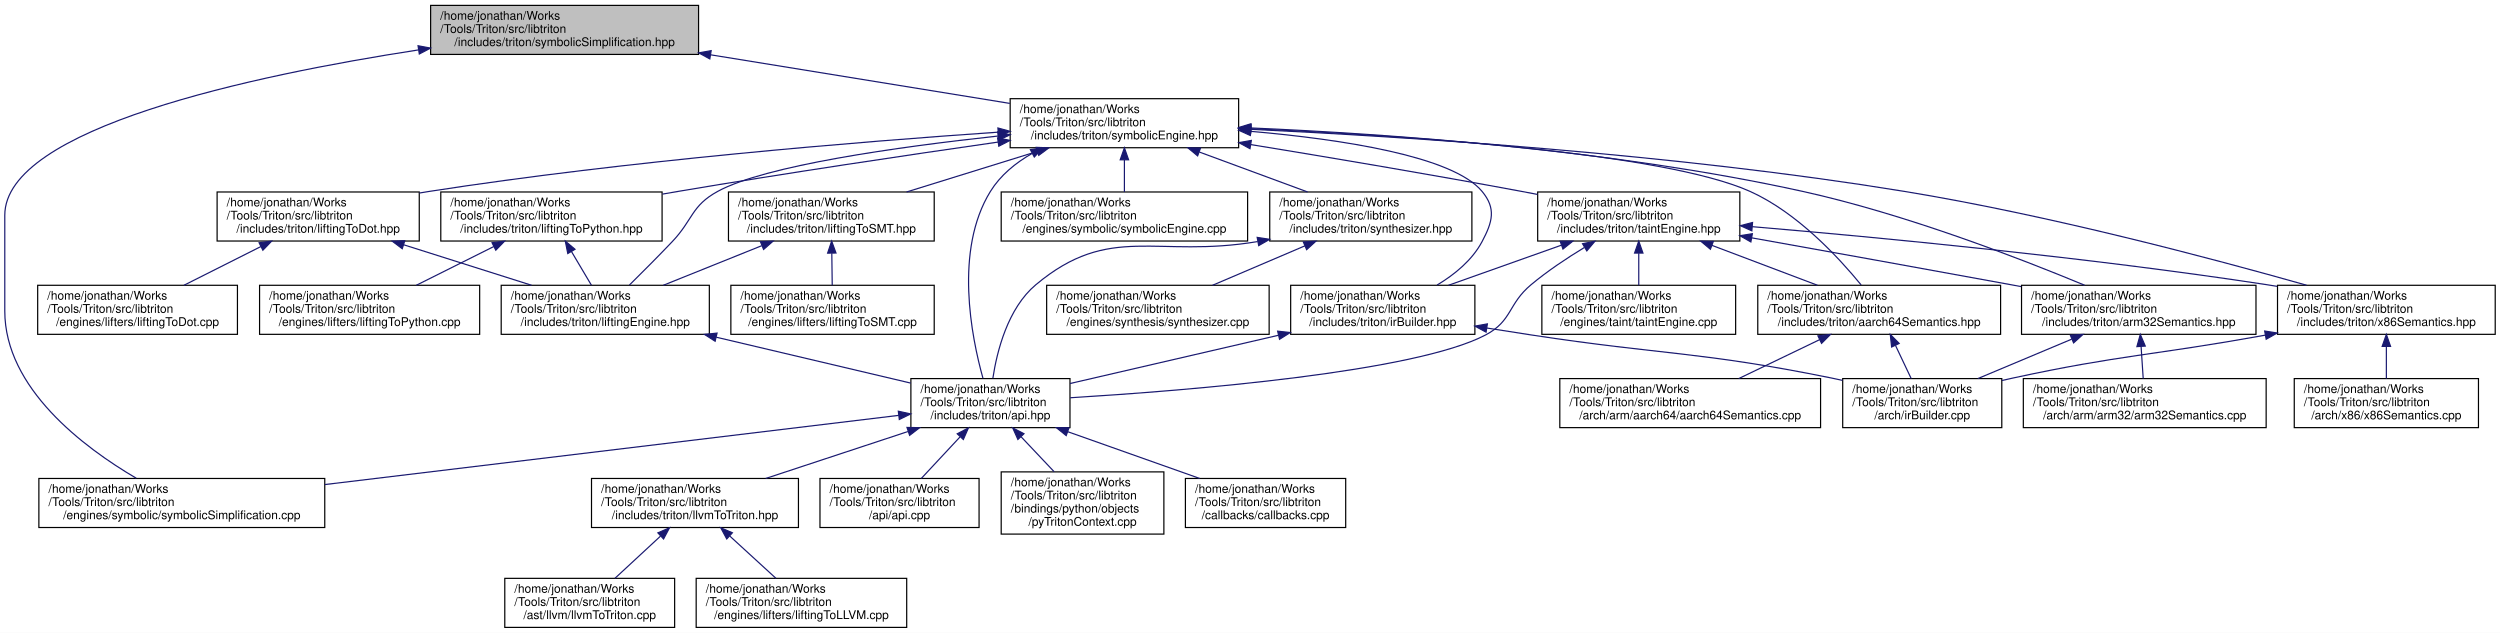
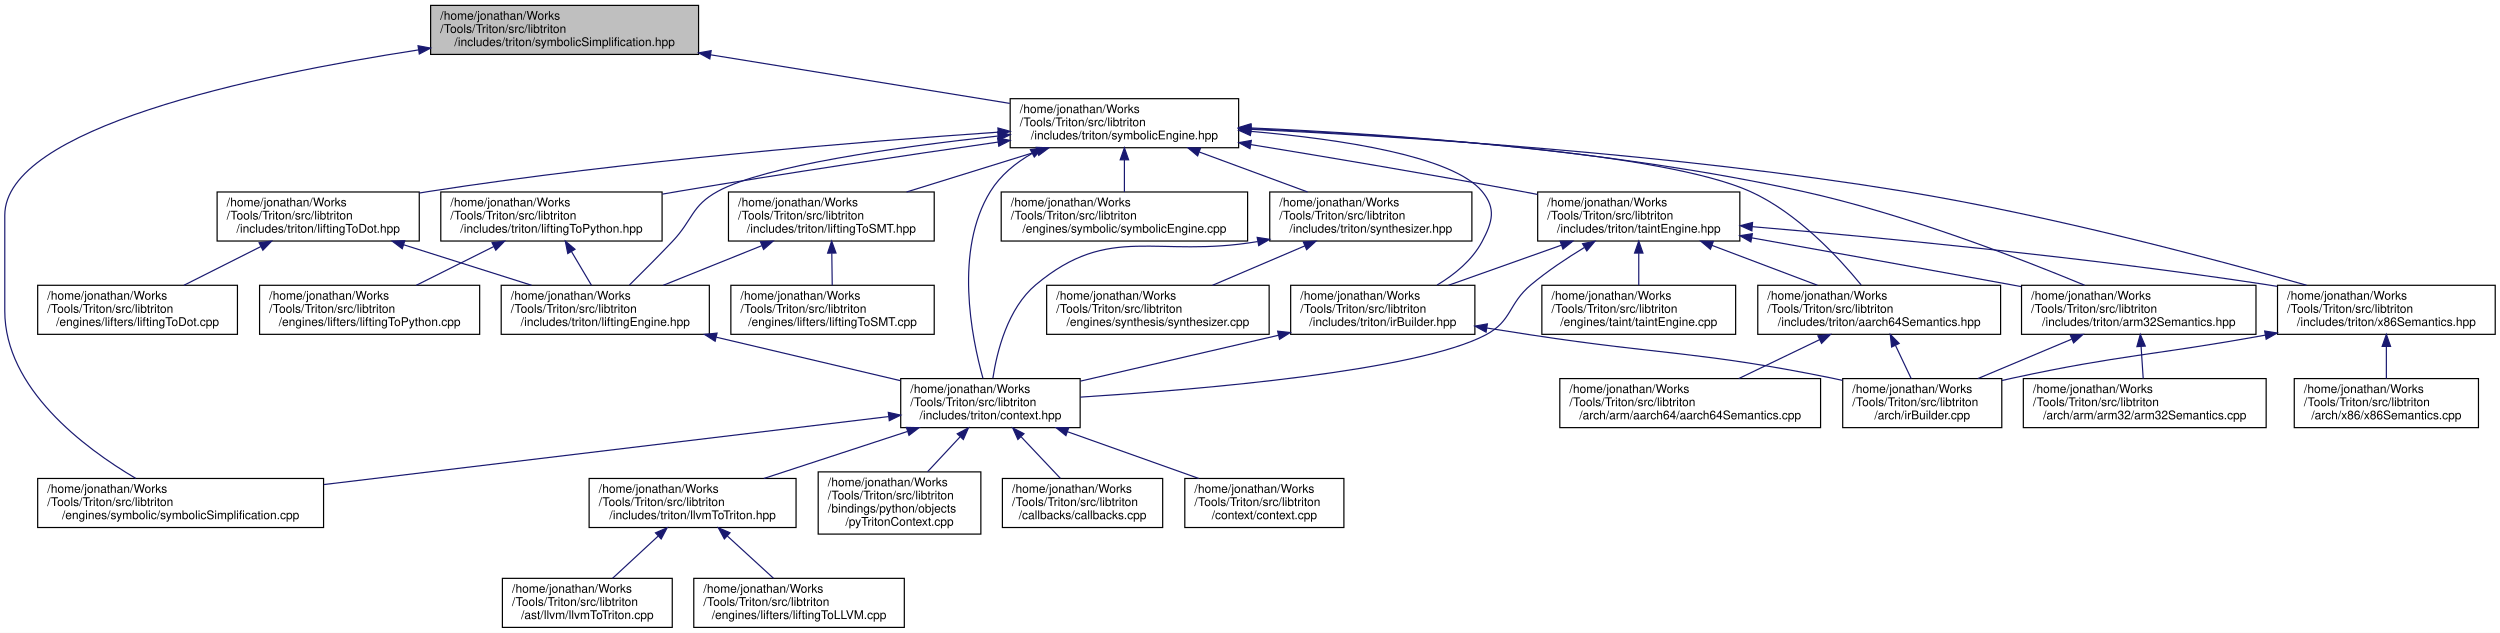
<svg xmlns="http://www.w3.org/2000/svg" xmlns:xlink="http://www.w3.org/1999/xlink" width="2090pt" height="529pt" viewBox="0.00 0.00 2090.00 529.00">
  <g id="graph0" class="graph" transform="scale(1 1) rotate(0) translate(4 525)">
    <polygon fill="white" stroke="transparent" points="-4,4 -4,-525 2086,-525 2086,4 -4,4" />
    <g id="node1" class="node">
      <g id="a_node1">
        <a xlink:title=" ">
          <polygon fill="#bfbfbf" stroke="black" points="356,-479.5 356,-520.5 580,-520.5 580,-479.5 356,-479.5" />
          <text text-anchor="start" x="364" y="-508.5" font-family="Helvetica,sans-Serif" font-size="10.00">/home/jonathan/Works</text>
          <text text-anchor="start" x="364" y="-497.5" font-family="Helvetica,sans-Serif" font-size="10.00">/Tools/Triton/src/libtriton</text>
          <text text-anchor="middle" x="468" y="-486.5" font-family="Helvetica,sans-Serif" font-size="10.00">/includes/triton/symbolicSimplification.hpp</text>
        </a>
      </g>
    </g>
    <g id="node2" class="node">
      <g id="a_node2">
        <a xlink:href="symbolicSimplification_8cpp.html" target="_top" xlink:title=" ">
-           <polygon fill="white" stroke="black" points="28.5,-84 28.5,-125 267.5,-125 267.5,-84 28.5,-84" />
-           <text text-anchor="start" x="36.5" y="-113" font-family="Helvetica,sans-Serif" font-size="10.00">/home/jonathan/Works</text>
-           <text text-anchor="start" x="36.5" y="-102" font-family="Helvetica,sans-Serif" font-size="10.00">/Tools/Triton/src/libtriton</text>
-           <text text-anchor="middle" x="148" y="-91" font-family="Helvetica,sans-Serif" font-size="10.00">/engines/symbolic/symbolicSimplification.cpp</text>
+           <polygon fill="white" stroke="black" points="27.5,-84 27.5,-125 266.5,-125 266.5,-84 27.5,-84" />
+           <text text-anchor="start" x="35.5" y="-113" font-family="Helvetica,sans-Serif" font-size="10.00">/home/jonathan/Works</text>
+           <text text-anchor="start" x="35.5" y="-102" font-family="Helvetica,sans-Serif" font-size="10.00">/Tools/Triton/src/libtriton</text>
+           <text text-anchor="middle" x="147" y="-91" font-family="Helvetica,sans-Serif" font-size="10.00">/engines/symbolic/symbolicSimplification.cpp</text>
        </a>
      </g>
    </g>
    <g id="edge1" class="edge">
-       <path fill="none" stroke="midnightblue" d="M345.62,-483.24C206.96,-461.88 0,-417.81 0,-345 0,-345 0,-345 0,-265 0,-200.4 66.03,-150.94 109.89,-125.21" />
+       <path fill="none" stroke="midnightblue" d="M345.62,-483.24C206.96,-461.88 0,-417.81 0,-345 0,-345 0,-345 0,-265 0,-200.42 65.97,-150.78 109.53,-125.05" />
      <polygon fill="midnightblue" stroke="midnightblue" points="345.49,-486.76 355.9,-484.81 346.54,-479.84 345.49,-486.76" />
    </g>
    <g id="node3" class="node">
      <g id="a_node3">
        <a xlink:href="symbolicEngine_8hpp.html" target="_top" xlink:title=" ">
          <polygon fill="white" stroke="black" points="840.5,-401.5 840.5,-442.5 1031.5,-442.5 1031.5,-401.5 840.5,-401.5" />
          <text text-anchor="start" x="848.5" y="-430.5" font-family="Helvetica,sans-Serif" font-size="10.00">/home/jonathan/Works</text>
          <text text-anchor="start" x="848.5" y="-419.5" font-family="Helvetica,sans-Serif" font-size="10.00">/Tools/Triton/src/libtriton</text>
          <text text-anchor="middle" x="936" y="-408.5" font-family="Helvetica,sans-Serif" font-size="10.00">/includes/triton/symbolicEngine.hpp</text>
        </a>
      </g>
    </g>
    <g id="edge2" class="edge">
      <path fill="none" stroke="midnightblue" d="M589.99,-479.19C668.05,-466.51 767.89,-450.3 840.23,-438.55" />
      <polygon fill="midnightblue" stroke="midnightblue" points="589.41,-475.74 580.1,-480.8 590.53,-482.65 589.41,-475.74" />
    </g>
    <g id="node4" class="node">
      <g id="a_node4">
        <a xlink:href="symbolicEngine_8cpp.html" target="_top" xlink:title=" ">
          <polygon fill="white" stroke="black" points="833,-323.5 833,-364.5 1039,-364.5 1039,-323.5 833,-323.5" />
          <text text-anchor="start" x="841" y="-352.5" font-family="Helvetica,sans-Serif" font-size="10.00">/home/jonathan/Works</text>
          <text text-anchor="start" x="841" y="-341.5" font-family="Helvetica,sans-Serif" font-size="10.00">/Tools/Triton/src/libtriton</text>
          <text text-anchor="middle" x="936" y="-330.5" font-family="Helvetica,sans-Serif" font-size="10.00">/engines/symbolic/symbolicEngine.cpp</text>
        </a>
      </g>
    </g>
    <g id="edge3" class="edge">
      <path fill="none" stroke="midnightblue" d="M936,-391.3C936,-382.3 936,-372.65 936,-364.51" />
      <polygon fill="midnightblue" stroke="midnightblue" points="932.5,-391.43 936,-401.43 939.5,-391.43 932.5,-391.43" />
    </g>
    <g id="node5" class="node">
      <g id="a_node5">
        <a xlink:href="aarch64Semantics_8hpp.html" target="_top" xlink:title=" ">
          <polygon fill="white" stroke="black" points="1465.5,-245.5 1465.5,-286.5 1668.5,-286.5 1668.5,-245.5 1465.5,-245.5" />
          <text text-anchor="start" x="1473.5" y="-274.5" font-family="Helvetica,sans-Serif" font-size="10.00">/home/jonathan/Works</text>
          <text text-anchor="start" x="1473.5" y="-263.5" font-family="Helvetica,sans-Serif" font-size="10.00">/Tools/Triton/src/libtriton</text>
          <text text-anchor="middle" x="1567" y="-252.5" font-family="Helvetica,sans-Serif" font-size="10.00">/includes/triton/aarch64Semantics.hpp</text>
        </a>
      </g>
    </g>
    <g id="edge4" class="edge">
      <path fill="none" stroke="midnightblue" d="M1041.74,-417.39C1172.54,-411.6 1386.78,-397.4 1459,-365 1498.27,-347.38 1533.01,-309.95 1551.92,-286.78" />
      <polygon fill="midnightblue" stroke="midnightblue" points="1041.53,-413.9 1031.69,-417.83 1041.83,-420.89 1041.53,-413.9" />
    </g>
    <g id="node8" class="node">
      <g id="a_node8">
-         <a xlink:href="api_8hpp.html" target="_top" xlink:title=" ">
-           <polygon fill="white" stroke="black" points="757.5,-167.5 757.5,-208.5 890.5,-208.5 890.5,-167.5 757.5,-167.5" />
-           <text text-anchor="start" x="765.5" y="-196.5" font-family="Helvetica,sans-Serif" font-size="10.00">/home/jonathan/Works</text>
-           <text text-anchor="start" x="765.5" y="-185.5" font-family="Helvetica,sans-Serif" font-size="10.00">/Tools/Triton/src/libtriton</text>
-           <text text-anchor="middle" x="824" y="-174.5" font-family="Helvetica,sans-Serif" font-size="10.00">/includes/triton/api.hpp</text>
-         </a>
-       </g>
-     </g>
-     <g id="edge7" class="edge">
-       <path fill="none" stroke="midnightblue" d="M858.69,-396.63C844.9,-388.74 832.3,-378.43 824,-365 793.64,-315.87 808.11,-243.36 817.76,-208.76" />
-       <polygon fill="midnightblue" stroke="midnightblue" points="857.41,-399.91 867.89,-401.47 860.67,-393.72 857.41,-399.91" />
-     </g>
-     <g id="node15" class="node">
-       <g id="a_node15">
        <a xlink:href="arm32Semantics_8hpp.html" target="_top" xlink:title=" ">
          <polygon fill="white" stroke="black" points="1686,-245.5 1686,-286.5 1882,-286.5 1882,-245.5 1686,-245.5" />
          <text text-anchor="start" x="1694" y="-274.5" font-family="Helvetica,sans-Serif" font-size="10.00">/home/jonathan/Works</text>
          <text text-anchor="start" x="1694" y="-263.5" font-family="Helvetica,sans-Serif" font-size="10.00">/Tools/Triton/src/libtriton</text>
          <text text-anchor="middle" x="1784" y="-252.5" font-family="Helvetica,sans-Serif" font-size="10.00">/includes/triton/arm32Semantics.hpp</text>
        </a>
      </g>
    </g>
-     <g id="edge15" class="edge">
+     <g id="edge7" class="edge">
      <path fill="none" stroke="midnightblue" d="M1041.82,-418.03C1156.61,-413.08 1344.65,-399.91 1503,-365 1588.52,-346.14 1683.98,-309.3 1738.73,-286.55" />
      <polygon fill="midnightblue" stroke="midnightblue" points="1041.48,-414.54 1031.64,-418.45 1041.77,-421.53 1041.48,-414.54" />
+     </g>
+     <g id="node10" class="node">
+       <g id="a_node10">
+         <a xlink:href="context_8hpp.html" target="_top" xlink:title=" ">
+           <polygon fill="white" stroke="black" points="749,-167.5 749,-208.5 899,-208.5 899,-167.5 749,-167.5" />
+           <text text-anchor="start" x="757" y="-196.5" font-family="Helvetica,sans-Serif" font-size="10.00">/home/jonathan/Works</text>
+           <text text-anchor="start" x="757" y="-185.5" font-family="Helvetica,sans-Serif" font-size="10.00">/Tools/Triton/src/libtriton</text>
+           <text text-anchor="middle" x="824" y="-174.5" font-family="Helvetica,sans-Serif" font-size="10.00">/includes/triton/context.hpp</text>
+         </a>
+       </g>
+     </g>
+     <g id="edge10" class="edge">
+       <path fill="none" stroke="midnightblue" d="M858.69,-396.63C844.9,-388.74 832.3,-378.43 824,-365 793.64,-315.87 808.11,-243.36 817.76,-208.76" />
+       <polygon fill="midnightblue" stroke="midnightblue" points="857.41,-399.91 867.89,-401.47 860.67,-393.72 857.41,-399.91" />
    </g>
    <g id="node17" class="node">
      <g id="a_node17">
        <a xlink:href="irBuilder_8hpp.html" target="_top" xlink:title=" ">
          <polygon fill="white" stroke="black" points="1075,-245.5 1075,-286.5 1229,-286.5 1229,-245.5 1075,-245.5" />
          <text text-anchor="start" x="1083" y="-274.5" font-family="Helvetica,sans-Serif" font-size="10.00">/home/jonathan/Works</text>
          <text text-anchor="start" x="1083" y="-263.5" font-family="Helvetica,sans-Serif" font-size="10.00">/Tools/Triton/src/libtriton</text>
          <text text-anchor="middle" x="1152" y="-252.5" font-family="Helvetica,sans-Serif" font-size="10.00">/includes/triton/irBuilder.hpp</text>
        </a>
      </g>
    </g>
    <g id="edge18" class="edge">
      <path fill="none" stroke="midnightblue" d="M1041.74,-415.19C1117.57,-408.56 1210.51,-394.51 1235,-365 1246.92,-350.64 1243.76,-339.48 1235,-323 1226.76,-307.5 1212.1,-295.51 1197.37,-286.68" />
      <polygon fill="midnightblue" stroke="midnightblue" points="1041.31,-411.72 1031.64,-416.04 1041.89,-418.69 1041.31,-411.72" />
    </g>
    <g id="node18" class="node">
      <g id="a_node18">
        <a xlink:href="liftingEngine_8hpp.html" target="_top" xlink:title=" ">
          <polygon fill="white" stroke="black" points="415,-245.5 415,-286.5 589,-286.5 589,-245.5 415,-245.5" />
          <text text-anchor="start" x="423" y="-274.5" font-family="Helvetica,sans-Serif" font-size="10.00">/home/jonathan/Works</text>
          <text text-anchor="start" x="423" y="-263.5" font-family="Helvetica,sans-Serif" font-size="10.00">/Tools/Triton/src/libtriton</text>
          <text text-anchor="middle" x="502" y="-252.5" font-family="Helvetica,sans-Serif" font-size="10.00">/includes/triton/liftingEngine.hpp</text>
        </a>
      </g>
    </g>
    <g id="edge21" class="edge">
      <path fill="none" stroke="midnightblue" d="M830.31,-411.27C745.92,-402.1 635.49,-386.54 596,-365 573.9,-352.95 575.35,-341.24 558,-323 546.34,-310.75 532.96,-297.34 522.2,-286.72" />
      <polygon fill="midnightblue" stroke="midnightblue" points="830.15,-414.77 840.46,-412.35 830.89,-407.81 830.15,-414.77" />
    </g>
    <g id="node19" class="node">
      <g id="a_node19">
        <a xlink:href="liftingToDot_8hpp.html" target="_top" xlink:title=" ">
          <polygon fill="white" stroke="black" points="177.5,-323.5 177.5,-364.5 346.5,-364.5 346.5,-323.5 177.5,-323.5" />
          <text text-anchor="start" x="185.5" y="-352.5" font-family="Helvetica,sans-Serif" font-size="10.00">/home/jonathan/Works</text>
          <text text-anchor="start" x="185.5" y="-341.5" font-family="Helvetica,sans-Serif" font-size="10.00">/Tools/Triton/src/libtriton</text>
          <text text-anchor="middle" x="262" y="-330.5" font-family="Helvetica,sans-Serif" font-size="10.00">/includes/triton/liftingToDot.hpp</text>
        </a>
      </g>
    </g>
    <g id="edge23" class="edge">
      <path fill="none" stroke="midnightblue" d="M830.46,-414.51C713.69,-406.48 520.17,-390.63 355,-365 352.23,-364.57 349.41,-364.11 346.57,-363.62" />
      <polygon fill="midnightblue" stroke="midnightblue" points="830.26,-418.01 840.47,-415.2 830.73,-411.02 830.26,-418.01" />
    </g>
    <g id="node21" class="node">
      <g id="a_node21">
        <a xlink:href="liftingToPython_8hpp.html" target="_top" xlink:title=" ">
          <polygon fill="white" stroke="black" points="364.5,-323.5 364.5,-364.5 549.5,-364.5 549.5,-323.5 364.5,-323.5" />
          <text text-anchor="start" x="372.5" y="-352.5" font-family="Helvetica,sans-Serif" font-size="10.00">/home/jonathan/Works</text>
          <text text-anchor="start" x="372.5" y="-341.5" font-family="Helvetica,sans-Serif" font-size="10.00">/Tools/Triton/src/libtriton</text>
          <text text-anchor="middle" x="457" y="-330.5" font-family="Helvetica,sans-Serif" font-size="10.00">/includes/triton/liftingToPython.hpp</text>
        </a>
      </g>
    </g>
    <g id="edge26" class="edge">
      <path fill="none" stroke="midnightblue" d="M830.5,-406.24C755.71,-395.51 653.06,-380.25 563,-365 558.66,-364.27 554.23,-363.5 549.75,-362.71" />
      <polygon fill="midnightblue" stroke="midnightblue" points="830.01,-409.7 840.4,-407.65 831,-402.77 830.01,-409.7" />
    </g>
    <g id="node23" class="node">
      <g id="a_node23">
        <a xlink:href="liftingToSMT_8hpp.html" target="_top" xlink:title=" ">
          <polygon fill="white" stroke="black" points="605,-323.5 605,-364.5 777,-364.5 777,-323.5 605,-323.5" />
          <text text-anchor="start" x="613" y="-352.5" font-family="Helvetica,sans-Serif" font-size="10.00">/home/jonathan/Works</text>
          <text text-anchor="start" x="613" y="-341.5" font-family="Helvetica,sans-Serif" font-size="10.00">/Tools/Triton/src/libtriton</text>
          <text text-anchor="middle" x="691" y="-330.5" font-family="Helvetica,sans-Serif" font-size="10.00">/includes/triton/liftingToSMT.hpp</text>
        </a>
      </g>
    </g>
    <g id="edge29" class="edge">
      <path fill="none" stroke="midnightblue" d="M863.28,-398.44C828.51,-387.66 787.28,-374.87 753.88,-364.51" />
      <polygon fill="midnightblue" stroke="midnightblue" points="862.32,-401.81 872.91,-401.43 864.39,-395.12 862.32,-401.81" />
    </g>
    <g id="node25" class="node">
      <g id="a_node25">
        <a xlink:href="synthesizer_8hpp.html" target="_top" xlink:title=" ">
          <polygon fill="white" stroke="black" points="1057.5,-323.5 1057.5,-364.5 1226.5,-364.5 1226.5,-323.5 1057.5,-323.5" />
          <text text-anchor="start" x="1065.5" y="-352.5" font-family="Helvetica,sans-Serif" font-size="10.00">/home/jonathan/Works</text>
          <text text-anchor="start" x="1065.5" y="-341.5" font-family="Helvetica,sans-Serif" font-size="10.00">/Tools/Triton/src/libtriton</text>
          <text text-anchor="middle" x="1142" y="-330.5" font-family="Helvetica,sans-Serif" font-size="10.00">/includes/triton/synthesizer.hpp</text>
        </a>
      </g>
    </g>
    <g id="edge32" class="edge">
      <path fill="none" stroke="midnightblue" d="M998.65,-397.89C1027.57,-387.22 1061.52,-374.69 1089.13,-364.51" />
      <polygon fill="midnightblue" stroke="midnightblue" points="997.22,-394.68 989.05,-401.43 999.64,-401.25 997.22,-394.68" />
    </g>
    <g id="node27" class="node">
      <g id="a_node27">
        <a xlink:href="taintEngine_8hpp.html" target="_top" xlink:title=" ">
          <polygon fill="white" stroke="black" points="1281.5,-323.5 1281.5,-364.5 1450.5,-364.5 1450.5,-323.5 1281.5,-323.5" />
          <text text-anchor="start" x="1289.5" y="-352.5" font-family="Helvetica,sans-Serif" font-size="10.00">/home/jonathan/Works</text>
          <text text-anchor="start" x="1289.5" y="-341.5" font-family="Helvetica,sans-Serif" font-size="10.00">/Tools/Triton/src/libtriton</text>
          <text text-anchor="middle" x="1366" y="-330.5" font-family="Helvetica,sans-Serif" font-size="10.00">/includes/triton/taintEngine.hpp</text>
        </a>
      </g>
    </g>
    <g id="edge35" class="edge">
      <path fill="none" stroke="midnightblue" d="M1041.58,-404.14C1106.9,-393.47 1192.43,-379.08 1268,-365 1272.35,-364.19 1276.81,-363.34 1281.31,-362.47" />
      <polygon fill="midnightblue" stroke="midnightblue" points="1040.99,-400.69 1031.68,-405.75 1042.11,-407.6 1040.99,-400.69" />
    </g>
    <g id="node29" class="node">
      <g id="a_node29">
        <a xlink:href="x86Semantics_8hpp.html" target="_top" xlink:title=" ">
          <polygon fill="white" stroke="black" points="1900,-245.5 1900,-286.5 2082,-286.5 2082,-245.5 1900,-245.5" />
          <text text-anchor="start" x="1908" y="-274.5" font-family="Helvetica,sans-Serif" font-size="10.00">/home/jonathan/Works</text>
          <text text-anchor="start" x="1908" y="-263.5" font-family="Helvetica,sans-Serif" font-size="10.00">/Tools/Triton/src/libtriton</text>
          <text text-anchor="middle" x="1991" y="-252.5" font-family="Helvetica,sans-Serif" font-size="10.00">/includes/triton/x86Semantics.hpp</text>
        </a>
      </g>
    </g>
    <g id="edge44" class="edge">
      <path fill="none" stroke="midnightblue" d="M1041.89,-416.88C1171.4,-410.7 1396.96,-396.24 1588,-365 1707.91,-345.39 1844.85,-309.05 1924.26,-286.56" />
      <polygon fill="midnightblue" stroke="midnightblue" points="1041.41,-413.4 1031.58,-417.37 1041.74,-420.39 1041.41,-413.4" />
    </g>
    <g id="node6" class="node">
      <g id="a_node6">
        <a xlink:href="aarch64Semantics_8cpp.html" target="_top" xlink:title=" ">
          <polygon fill="white" stroke="black" points="1300,-167.5 1300,-208.5 1518,-208.5 1518,-167.5 1300,-167.5" />
          <text text-anchor="start" x="1308" y="-196.5" font-family="Helvetica,sans-Serif" font-size="10.00">/home/jonathan/Works</text>
          <text text-anchor="start" x="1308" y="-185.5" font-family="Helvetica,sans-Serif" font-size="10.00">/Tools/Triton/src/libtriton</text>
          <text text-anchor="middle" x="1409" y="-174.5" font-family="Helvetica,sans-Serif" font-size="10.00">/arch/arm/aarch64/aarch64Semantics.cpp</text>
        </a>
      </g>
    </g>
    <g id="edge5" class="edge">
      <path fill="none" stroke="midnightblue" d="M1517.21,-241.05C1495.41,-230.57 1470.17,-218.42 1449.55,-208.51" />
      <polygon fill="midnightblue" stroke="midnightblue" points="1515.78,-244.25 1526.31,-245.43 1518.82,-237.94 1515.78,-244.25" />
    </g>
    <g id="node7" class="node">
      <g id="a_node7">
        <a xlink:href="irBuilder_8cpp.html" target="_top" xlink:title=" ">
          <polygon fill="white" stroke="black" points="1536.5,-167.5 1536.5,-208.5 1669.5,-208.5 1669.5,-167.5 1536.5,-167.5" />
          <text text-anchor="start" x="1544.5" y="-196.5" font-family="Helvetica,sans-Serif" font-size="10.00">/home/jonathan/Works</text>
          <text text-anchor="start" x="1544.5" y="-185.5" font-family="Helvetica,sans-Serif" font-size="10.00">/Tools/Triton/src/libtriton</text>
          <text text-anchor="middle" x="1603" y="-174.5" font-family="Helvetica,sans-Serif" font-size="10.00">/arch/irBuilder.cpp</text>
        </a>
      </g>
    </g>
    <g id="edge6" class="edge">
      <path fill="none" stroke="midnightblue" d="M1580.65,-236.17C1585.03,-226.93 1589.78,-216.92 1593.76,-208.51" />
      <polygon fill="midnightblue" stroke="midnightblue" points="1577.39,-234.89 1576.27,-245.43 1583.71,-237.89 1577.39,-234.89" />
    </g>
-     <g id="edge11" class="edge">
-       <path fill="none" stroke="midnightblue" d="M747.38,-177.76C630.35,-163.65 406.11,-136.62 267.55,-119.91" />
-       <polygon fill="midnightblue" stroke="midnightblue" points="746.99,-181.24 757.33,-178.96 747.82,-174.29 746.99,-181.24" />
+     <g id="edge9" class="edge">
+       <path fill="none" stroke="midnightblue" d="M1727.96,-241.47C1702.77,-230.89 1673.39,-218.56 1649.45,-208.51" />
+       <polygon fill="midnightblue" stroke="midnightblue" points="1726.81,-244.78 1737.39,-245.43 1729.52,-238.33 1726.81,-244.78" />
    </g>
    <g id="node9" class="node">
      <g id="a_node9">
-         <a xlink:href="api_8cpp.html" target="_top" xlink:title=" ">
-           <polygon fill="white" stroke="black" points="681.5,-84 681.5,-125 814.5,-125 814.5,-84 681.5,-84" />
-           <text text-anchor="start" x="689.5" y="-113" font-family="Helvetica,sans-Serif" font-size="10.00">/home/jonathan/Works</text>
-           <text text-anchor="start" x="689.5" y="-102" font-family="Helvetica,sans-Serif" font-size="10.00">/Tools/Triton/src/libtriton</text>
-           <text text-anchor="middle" x="748" y="-91" font-family="Helvetica,sans-Serif" font-size="10.00">/api/api.cpp</text>
-         </a>
-       </g>
-     </g>
-     <g id="edge8" class="edge">
-       <path fill="none" stroke="midnightblue" d="M798.55,-159.71C787.96,-148.36 775.91,-135.43 766.23,-125.05" />
-       <polygon fill="midnightblue" stroke="midnightblue" points="796.22,-162.34 805.6,-167.27 801.34,-157.57 796.22,-162.34" />
-     </g>
-     <g id="node10" class="node">
-       <g id="a_node10">
-         <a xlink:href="pyTritonContext_8cpp.html" target="_top" xlink:title=" ">
-           <polygon fill="white" stroke="black" points="833,-78.5 833,-130.5 969,-130.5 969,-78.5 833,-78.5" />
-           <text text-anchor="start" x="841" y="-118.5" font-family="Helvetica,sans-Serif" font-size="10.00">/home/jonathan/Works</text>
-           <text text-anchor="start" x="841" y="-107.5" font-family="Helvetica,sans-Serif" font-size="10.00">/Tools/Triton/src/libtriton</text>
-           <text text-anchor="start" x="841" y="-96.5" font-family="Helvetica,sans-Serif" font-size="10.00">/bindings/python/objects</text>
-           <text text-anchor="middle" x="901" y="-85.5" font-family="Helvetica,sans-Serif" font-size="10.00">/pyTritonContext.cpp</text>
-         </a>
-       </g>
-     </g>
-     <g id="edge9" class="edge">
-       <path fill="none" stroke="midnightblue" d="M849.54,-159.96C858.49,-150.5 868.49,-139.91 877.28,-130.61" />
-       <polygon fill="midnightblue" stroke="midnightblue" points="846.96,-157.6 842.64,-167.27 852.05,-162.41 846.96,-157.6" />
-     </g>
-     <g id="node11" class="node">
-       <g id="a_node11">
-         <a xlink:href="callbacks_8cpp.html" target="_top" xlink:title=" ">
-           <polygon fill="white" stroke="black" points="987,-84 987,-125 1121,-125 1121,-84 987,-84" />
-           <text text-anchor="start" x="995" y="-113" font-family="Helvetica,sans-Serif" font-size="10.00">/home/jonathan/Works</text>
-           <text text-anchor="start" x="995" y="-102" font-family="Helvetica,sans-Serif" font-size="10.00">/Tools/Triton/src/libtriton</text>
-           <text text-anchor="middle" x="1054" y="-91" font-family="Helvetica,sans-Serif" font-size="10.00">/callbacks/callbacks.cpp</text>
-         </a>
-       </g>
-     </g>
-     <g id="edge10" class="edge">
-       <path fill="none" stroke="midnightblue" d="M888.67,-164.08C923.42,-151.77 965.81,-136.75 998.96,-125" />
-       <polygon fill="midnightblue" stroke="midnightblue" points="887.35,-160.84 879.09,-167.48 889.69,-167.44 887.35,-160.84" />
-     </g>
-     <g id="node12" class="node">
-       <g id="a_node12">
-         <a xlink:href="llvmToTriton_8hpp.html" target="_top" xlink:title=" ">
-           <polygon fill="white" stroke="black" points="490.5,-84 490.5,-125 663.5,-125 663.5,-84 490.5,-84" />
-           <text text-anchor="start" x="498.5" y="-113" font-family="Helvetica,sans-Serif" font-size="10.00">/home/jonathan/Works</text>
-           <text text-anchor="start" x="498.5" y="-102" font-family="Helvetica,sans-Serif" font-size="10.00">/Tools/Triton/src/libtriton</text>
-           <text text-anchor="middle" x="577" y="-91" font-family="Helvetica,sans-Serif" font-size="10.00">/includes/triton/llvmToTriton.hpp</text>
-         </a>
-       </g>
-     </g>
-     <g id="edge12" class="edge">
-       <path fill="none" stroke="midnightblue" d="M755.02,-164.24C717.62,-151.9 671.86,-136.8 636.11,-125" />
-       <polygon fill="midnightblue" stroke="midnightblue" points="754.24,-167.67 764.84,-167.48 756.44,-161.02 754.24,-167.67" />
-     </g>
-     <g id="node13" class="node">
-       <g id="a_node13">
-         <a xlink:href="llvmToTriton_8cpp.html" target="_top" xlink:title=" ">
-           <polygon fill="white" stroke="black" points="418,-0.5 418,-41.5 560,-41.5 560,-0.5 418,-0.5" />
-           <text text-anchor="start" x="426" y="-29.5" font-family="Helvetica,sans-Serif" font-size="10.00">/home/jonathan/Works</text>
-           <text text-anchor="start" x="426" y="-18.5" font-family="Helvetica,sans-Serif" font-size="10.00">/Tools/Triton/src/libtriton</text>
-           <text text-anchor="middle" x="489" y="-7.5" font-family="Helvetica,sans-Serif" font-size="10.00">/ast/llvm/llvmToTriton.cpp</text>
-         </a>
-       </g>
-     </g>
-     <g id="edge13" class="edge">
-       <path fill="none" stroke="midnightblue" d="M548.24,-76.86C535.81,-65.35 521.53,-52.13 510.11,-41.55" />
-       <polygon fill="midnightblue" stroke="midnightblue" points="545.98,-79.54 555.7,-83.77 550.74,-74.41 545.98,-79.54" />
-     </g>
-     <g id="node14" class="node">
-       <g id="a_node14">
-         <a xlink:href="liftingToLLVM_8cpp.html" target="_top" xlink:title=" ">
-           <polygon fill="white" stroke="black" points="578,-0.5 578,-41.5 754,-41.5 754,-0.5 578,-0.5" />
-           <text text-anchor="start" x="586" y="-29.5" font-family="Helvetica,sans-Serif" font-size="10.00">/home/jonathan/Works</text>
-           <text text-anchor="start" x="586" y="-18.5" font-family="Helvetica,sans-Serif" font-size="10.00">/Tools/Triton/src/libtriton</text>
-           <text text-anchor="middle" x="666" y="-7.5" font-family="Helvetica,sans-Serif" font-size="10.00">/engines/lifters/liftingToLLVM.cpp</text>
-         </a>
-       </g>
-     </g>
-     <g id="edge14" class="edge">
-       <path fill="none" stroke="midnightblue" d="M606.09,-76.86C618.66,-65.35 633.1,-52.13 644.65,-41.55" />
-       <polygon fill="midnightblue" stroke="midnightblue" points="603.56,-74.44 598.54,-83.77 608.28,-79.6 603.56,-74.44" />
-     </g>
-     <g id="edge17" class="edge">
-       <path fill="none" stroke="midnightblue" d="M1727.96,-241.47C1702.77,-230.89 1673.39,-218.56 1649.45,-208.51" />
-       <polygon fill="midnightblue" stroke="midnightblue" points="1726.81,-244.78 1737.39,-245.43 1729.52,-238.33 1726.81,-244.78" />
-     </g>
-     <g id="node16" class="node">
-       <g id="a_node16">
        <a xlink:href="arm32Semantics_8cpp.html" target="_top" xlink:title=" ">
          <polygon fill="white" stroke="black" points="1687.5,-167.5 1687.5,-208.5 1890.5,-208.5 1890.5,-167.5 1687.5,-167.5" />
          <text text-anchor="start" x="1695.5" y="-196.5" font-family="Helvetica,sans-Serif" font-size="10.00">/home/jonathan/Works</text>
          <text text-anchor="start" x="1695.5" y="-185.5" font-family="Helvetica,sans-Serif" font-size="10.00">/Tools/Triton/src/libtriton</text>
          <text text-anchor="middle" x="1789" y="-174.5" font-family="Helvetica,sans-Serif" font-size="10.00">/arch/arm/arm32/arm32Semantics.cpp</text>
        </a>
      </g>
    </g>
-     <g id="edge16" class="edge">
+     <g id="edge8" class="edge">
      <path fill="none" stroke="midnightblue" d="M1785.95,-235.3C1786.55,-226.3 1787.18,-216.65 1787.72,-208.51" />
      <polygon fill="midnightblue" stroke="midnightblue" points="1782.45,-235.22 1785.29,-245.43 1789.44,-235.68 1782.45,-235.22" />
+     </g>
+     <g id="edge14" class="edge">
+       <path fill="none" stroke="midnightblue" d="M738.79,-176.74C619.52,-162.38 402.25,-136.23 266.76,-119.92" />
+       <polygon fill="midnightblue" stroke="midnightblue" points="738.62,-180.25 748.96,-177.97 739.45,-173.3 738.62,-180.25" />
+     </g>
+     <g id="node11" class="node">
+       <g id="a_node11">
+         <a xlink:href="pyTritonContext_8cpp.html" target="_top" xlink:title=" ">
+           <polygon fill="white" stroke="black" points="680,-78.5 680,-130.5 816,-130.5 816,-78.5 680,-78.5" />
+           <text text-anchor="start" x="688" y="-118.5" font-family="Helvetica,sans-Serif" font-size="10.00">/home/jonathan/Works</text>
+           <text text-anchor="start" x="688" y="-107.5" font-family="Helvetica,sans-Serif" font-size="10.00">/Tools/Triton/src/libtriton</text>
+           <text text-anchor="start" x="688" y="-96.5" font-family="Helvetica,sans-Serif" font-size="10.00">/bindings/python/objects</text>
+           <text text-anchor="middle" x="748" y="-85.5" font-family="Helvetica,sans-Serif" font-size="10.00">/pyTritonContext.cpp</text>
+         </a>
+       </g>
+     </g>
+     <g id="edge11" class="edge">
+       <path fill="none" stroke="midnightblue" d="M798.53,-159.68C789.76,-150.29 780,-139.82 771.41,-130.61" />
+       <polygon fill="midnightblue" stroke="midnightblue" points="796.22,-162.34 805.6,-167.27 801.34,-157.57 796.22,-162.34" />
+     </g>
+     <g id="node12" class="node">
+       <g id="a_node12">
+         <a xlink:href="callbacks_8cpp.html" target="_top" xlink:title=" ">
+           <polygon fill="white" stroke="black" points="834,-84 834,-125 968,-125 968,-84 834,-84" />
+           <text text-anchor="start" x="842" y="-113" font-family="Helvetica,sans-Serif" font-size="10.00">/home/jonathan/Works</text>
+           <text text-anchor="start" x="842" y="-102" font-family="Helvetica,sans-Serif" font-size="10.00">/Tools/Triton/src/libtriton</text>
+           <text text-anchor="middle" x="901" y="-91" font-family="Helvetica,sans-Serif" font-size="10.00">/callbacks/callbacks.cpp</text>
+         </a>
+       </g>
+     </g>
+     <g id="edge12" class="edge">
+       <path fill="none" stroke="midnightblue" d="M849.78,-159.71C860.51,-148.36 872.72,-135.43 882.53,-125.05" />
+       <polygon fill="midnightblue" stroke="midnightblue" points="846.96,-157.6 842.64,-167.27 852.05,-162.41 846.96,-157.6" />
+     </g>
+     <g id="node13" class="node">
+       <g id="a_node13">
+         <a xlink:href="context_8cpp.html" target="_top" xlink:title=" ">
+           <polygon fill="white" stroke="black" points="986.5,-84 986.5,-125 1119.5,-125 1119.5,-84 986.5,-84" />
+           <text text-anchor="start" x="994.5" y="-113" font-family="Helvetica,sans-Serif" font-size="10.00">/home/jonathan/Works</text>
+           <text text-anchor="start" x="994.5" y="-102" font-family="Helvetica,sans-Serif" font-size="10.00">/Tools/Triton/src/libtriton</text>
+           <text text-anchor="middle" x="1053" y="-91" font-family="Helvetica,sans-Serif" font-size="10.00">/context/context.cpp</text>
+         </a>
+       </g>
+     </g>
+     <g id="edge13" class="edge">
+       <path fill="none" stroke="midnightblue" d="M888.39,-164.08C922.99,-151.77 965.19,-136.75 998.2,-125" />
+       <polygon fill="midnightblue" stroke="midnightblue" points="887.1,-160.83 878.85,-167.48 889.45,-167.42 887.1,-160.83" />
+     </g>
+     <g id="node14" class="node">
+       <g id="a_node14">
+         <a xlink:href="llvmToTriton_8hpp.html" target="_top" xlink:title=" ">
+           <polygon fill="white" stroke="black" points="488.5,-84 488.5,-125 661.5,-125 661.5,-84 488.5,-84" />
+           <text text-anchor="start" x="496.5" y="-113" font-family="Helvetica,sans-Serif" font-size="10.00">/home/jonathan/Works</text>
+           <text text-anchor="start" x="496.5" y="-102" font-family="Helvetica,sans-Serif" font-size="10.00">/Tools/Triton/src/libtriton</text>
+           <text text-anchor="middle" x="575" y="-91" font-family="Helvetica,sans-Serif" font-size="10.00">/includes/triton/llvmToTriton.hpp</text>
+         </a>
+       </g>
+     </g>
+     <g id="edge15" class="edge">
+       <path fill="none" stroke="midnightblue" d="M754.46,-164.24C716.76,-151.9 670.63,-136.8 634.59,-125" />
+       <polygon fill="midnightblue" stroke="midnightblue" points="753.77,-167.69 764.36,-167.48 755.94,-161.04 753.77,-167.69" />
+     </g>
+     <g id="node15" class="node">
+       <g id="a_node15">
+         <a xlink:href="llvmToTriton_8cpp.html" target="_top" xlink:title=" ">
+           <polygon fill="white" stroke="black" points="416,-0.5 416,-41.5 558,-41.5 558,-0.5 416,-0.5" />
+           <text text-anchor="start" x="424" y="-29.5" font-family="Helvetica,sans-Serif" font-size="10.00">/home/jonathan/Works</text>
+           <text text-anchor="start" x="424" y="-18.5" font-family="Helvetica,sans-Serif" font-size="10.00">/Tools/Triton/src/libtriton</text>
+           <text text-anchor="middle" x="487" y="-7.5" font-family="Helvetica,sans-Serif" font-size="10.00">/ast/llvm/llvmToTriton.cpp</text>
+         </a>
+       </g>
+     </g>
+     <g id="edge16" class="edge">
+       <path fill="none" stroke="midnightblue" d="M546.24,-76.86C533.81,-65.35 519.53,-52.13 508.11,-41.55" />
+       <polygon fill="midnightblue" stroke="midnightblue" points="543.98,-79.54 553.7,-83.77 548.74,-74.41 543.98,-79.54" />
+     </g>
+     <g id="node16" class="node">
+       <g id="a_node16">
+         <a xlink:href="liftingToLLVM_8cpp.html" target="_top" xlink:title=" ">
+           <polygon fill="white" stroke="black" points="576,-0.5 576,-41.5 752,-41.5 752,-0.5 576,-0.5" />
+           <text text-anchor="start" x="584" y="-29.5" font-family="Helvetica,sans-Serif" font-size="10.00">/home/jonathan/Works</text>
+           <text text-anchor="start" x="584" y="-18.5" font-family="Helvetica,sans-Serif" font-size="10.00">/Tools/Triton/src/libtriton</text>
+           <text text-anchor="middle" x="664" y="-7.5" font-family="Helvetica,sans-Serif" font-size="10.00">/engines/lifters/liftingToLLVM.cpp</text>
+         </a>
+       </g>
+     </g>
+     <g id="edge17" class="edge">
+       <path fill="none" stroke="midnightblue" d="M604.09,-76.86C616.66,-65.35 631.1,-52.13 642.65,-41.55" />
+       <polygon fill="midnightblue" stroke="midnightblue" points="601.56,-74.44 596.54,-83.77 606.28,-79.6 601.56,-74.44" />
    </g>
    <g id="edge19" class="edge">
      <path fill="none" stroke="midnightblue" d="M1238.94,-250.78C1251.37,-248.8 1264.01,-246.83 1276,-245 1387.41,-228.03 1416.55,-231.38 1527,-209 1530.08,-208.38 1533.21,-207.7 1536.37,-207" />
      <polygon fill="midnightblue" stroke="midnightblue" points="1238.35,-247.33 1229.03,-252.36 1239.45,-254.24 1238.35,-247.33" />
    </g>
    <g id="edge20" class="edge">
-       <path fill="none" stroke="midnightblue" d="M1064.69,-244.7C1000.11,-229.72 936.76,-215.06 890.51,-204.37" />
+       <path fill="none" stroke="midnightblue" d="M1064.83,-244.73C1003.76,-230.56 944.57,-216.87 899.22,-206.38" />
      <polygon fill="midnightblue" stroke="midnightblue" points="1064.11,-248.16 1074.65,-247.01 1065.7,-241.34 1064.11,-248.16" />
    </g>
    <g id="edge22" class="edge">
-       <path fill="none" stroke="midnightblue" d="M594.81,-243.09C646.76,-230.83 710.32,-215.83 757.31,-204.74" />
+       <path fill="none" stroke="midnightblue" d="M594.87,-243.08C643.72,-231.55 702.84,-217.6 748.79,-206.75" />
      <polygon fill="midnightblue" stroke="midnightblue" points="593.85,-239.72 584.92,-245.43 595.46,-246.54 593.85,-239.72" />
    </g>
    <g id="edge25" class="edge">
      <path fill="none" stroke="midnightblue" d="M333.67,-320.3C367.64,-309.55 407.82,-296.82 440.4,-286.51" />
      <polygon fill="midnightblue" stroke="midnightblue" points="332.28,-317.07 323.81,-323.43 334.4,-323.75 332.28,-317.07" />
    </g>
    <g id="node20" class="node">
      <g id="a_node20">
        <a xlink:href="liftingToDot_8cpp.html" target="_top" xlink:title=" ">
          <polygon fill="white" stroke="black" points="27.5,-245.5 27.5,-286.5 194.5,-286.5 194.5,-245.5 27.5,-245.5" />
          <text text-anchor="start" x="35.5" y="-274.5" font-family="Helvetica,sans-Serif" font-size="10.00">/home/jonathan/Works</text>
          <text text-anchor="start" x="35.5" y="-263.5" font-family="Helvetica,sans-Serif" font-size="10.00">/Tools/Triton/src/libtriton</text>
          <text text-anchor="middle" x="111" y="-252.5" font-family="Helvetica,sans-Serif" font-size="10.00">/engines/lifters/liftingToDot.cpp</text>
        </a>
      </g>
    </g>
    <g id="edge24" class="edge">
      <path fill="none" stroke="midnightblue" d="M214.13,-318.91C193.37,-308.46 169.37,-296.38 149.75,-286.51" />
      <polygon fill="midnightblue" stroke="midnightblue" points="212.61,-322.06 223.11,-323.43 215.75,-315.81 212.61,-322.06" />
    </g>
    <g id="edge28" class="edge">
      <path fill="none" stroke="midnightblue" d="M473.72,-314.76C479.29,-305.35 485.36,-295.1 490.45,-286.51" />
      <polygon fill="midnightblue" stroke="midnightblue" points="470.67,-313.04 468.59,-323.43 476.7,-316.61 470.67,-313.04" />
    </g>
    <g id="node22" class="node">
      <g id="a_node22">
        <a xlink:href="liftingToPython_8cpp.html" target="_top" xlink:title=" ">
          <polygon fill="white" stroke="black" points="213,-245.5 213,-286.5 397,-286.5 397,-245.5 213,-245.5" />
          <text text-anchor="start" x="221" y="-274.5" font-family="Helvetica,sans-Serif" font-size="10.00">/home/jonathan/Works</text>
          <text text-anchor="start" x="221" y="-263.5" font-family="Helvetica,sans-Serif" font-size="10.00">/Tools/Triton/src/libtriton</text>
          <text text-anchor="middle" x="305" y="-252.5" font-family="Helvetica,sans-Serif" font-size="10.00">/engines/lifters/liftingToPython.cpp</text>
        </a>
      </g>
    </g>
    <g id="edge27" class="edge">
      <path fill="none" stroke="midnightblue" d="M408.82,-318.91C387.92,-308.46 363.76,-296.38 344.01,-286.51" />
      <polygon fill="midnightblue" stroke="midnightblue" points="407.35,-322.09 417.86,-323.43 410.48,-315.83 407.35,-322.09" />
    </g>
    <g id="edge31" class="edge">
      <path fill="none" stroke="midnightblue" d="M632.83,-319.61C606.45,-309 575.61,-296.6 550.51,-286.51" />
      <polygon fill="midnightblue" stroke="midnightblue" points="631.74,-322.94 642.33,-323.43 634.36,-316.45 631.74,-322.94" />
    </g>
    <g id="node24" class="node">
      <g id="a_node24">
        <a xlink:href="liftingToSMT_8cpp.html" target="_top" xlink:title=" ">
          <polygon fill="white" stroke="black" points="607,-245.5 607,-286.5 777,-286.5 777,-245.5 607,-245.5" />
          <text text-anchor="start" x="615" y="-274.5" font-family="Helvetica,sans-Serif" font-size="10.00">/home/jonathan/Works</text>
          <text text-anchor="start" x="615" y="-263.5" font-family="Helvetica,sans-Serif" font-size="10.00">/Tools/Triton/src/libtriton</text>
          <text text-anchor="middle" x="692" y="-252.5" font-family="Helvetica,sans-Serif" font-size="10.00">/engines/lifters/liftingToSMT.cpp</text>
        </a>
      </g>
    </g>
    <g id="edge30" class="edge">
      <path fill="none" stroke="midnightblue" d="M691.39,-313.3C691.51,-304.3 691.64,-294.65 691.74,-286.51" />
      <polygon fill="midnightblue" stroke="midnightblue" points="687.89,-313.38 691.26,-323.43 694.89,-313.48 687.89,-313.38" />
    </g>
    <g id="edge34" class="edge">
      <path fill="none" stroke="midnightblue" d="M1047.44,-323.07C962.56,-308.69 924.22,-338.98 862,-287 838.47,-267.34 829.46,-231.28 826.04,-208.81" />
      <polygon fill="midnightblue" stroke="midnightblue" points="1046.99,-326.55 1057.46,-324.94 1048.27,-319.66 1046.99,-326.55" />
    </g>
    <g id="node26" class="node">
      <g id="a_node26">
        <a xlink:href="synthesizer_8cpp.html" target="_top" xlink:title=" ">
          <polygon fill="white" stroke="black" points="871,-245.5 871,-286.5 1057,-286.5 1057,-245.5 871,-245.5" />
          <text text-anchor="start" x="879" y="-274.5" font-family="Helvetica,sans-Serif" font-size="10.00">/home/jonathan/Works</text>
          <text text-anchor="start" x="879" y="-263.5" font-family="Helvetica,sans-Serif" font-size="10.00">/Tools/Triton/src/libtriton</text>
          <text text-anchor="middle" x="964" y="-252.5" font-family="Helvetica,sans-Serif" font-size="10.00">/engines/synthesis/synthesizer.cpp</text>
        </a>
      </g>
    </g>
    <g id="edge33" class="edge">
      <path fill="none" stroke="midnightblue" d="M1086.89,-319.47C1062.12,-308.89 1033.23,-296.56 1009.68,-286.51" />
      <polygon fill="midnightblue" stroke="midnightblue" points="1085.59,-322.72 1096.16,-323.43 1088.34,-316.28 1085.59,-322.72" />
    </g>
    <g id="edge37" class="edge">
      <path fill="none" stroke="midnightblue" d="M1427.13,-319.89C1455.34,-309.22 1488.48,-296.69 1515.41,-286.51" />
      <polygon fill="midnightblue" stroke="midnightblue" points="1425.88,-316.62 1417.76,-323.43 1428.35,-323.17 1425.88,-316.62" />
    </g>
    <g id="edge38" class="edge">
-       <path fill="none" stroke="midnightblue" d="M1320.39,-318.01C1305.62,-309.05 1289.57,-298.33 1276,-287 1256.68,-270.86 1260.27,-256.73 1238,-245 1179.13,-213.98 991.94,-198.66 890.64,-192.47" />
-       <polygon fill="midnightblue" stroke="midnightblue" points="1319,-321.26 1329.39,-323.35 1322.58,-315.24 1319,-321.26" />
-     </g>
-     <g id="edge39" class="edge">
      <path fill="none" stroke="midnightblue" d="M1460.6,-326.13C1522.25,-315.1 1604.42,-300.32 1677,-287 1679.88,-286.47 1682.81,-285.93 1685.76,-285.39" />
      <polygon fill="midnightblue" stroke="midnightblue" points="1459.73,-322.73 1450.51,-327.94 1460.97,-329.62 1459.73,-322.73" />
+     </g>
+     <g id="edge39" class="edge">
+       <path fill="none" stroke="midnightblue" d="M1320.39,-318.01C1305.62,-309.05 1289.57,-298.33 1276,-287 1256.68,-270.86 1260.27,-256.73 1238,-245 1180.73,-214.83 1002.05,-199.5 899.11,-192.99" />
+       <polygon fill="midnightblue" stroke="midnightblue" points="1319,-321.26 1329.39,-323.35 1322.58,-315.24 1319,-321.26" />
    </g>
    <g id="edge40" class="edge">
      <path fill="none" stroke="midnightblue" d="M1301.31,-320.03C1271.19,-309.33 1235.73,-296.73 1206.92,-286.51" />
      <polygon fill="midnightblue" stroke="midnightblue" points="1300.29,-323.38 1310.89,-323.43 1302.64,-316.78 1300.29,-323.38" />
    </g>
    <g id="node28" class="node">
      <g id="a_node28">
        <a xlink:href="taintEngine_8cpp.html" target="_top" xlink:title=" ">
          <polygon fill="white" stroke="black" points="1285,-245.5 1285,-286.5 1447,-286.5 1447,-245.5 1285,-245.5" />
          <text text-anchor="start" x="1293" y="-274.5" font-family="Helvetica,sans-Serif" font-size="10.00">/home/jonathan/Works</text>
          <text text-anchor="start" x="1293" y="-263.5" font-family="Helvetica,sans-Serif" font-size="10.00">/Tools/Triton/src/libtriton</text>
          <text text-anchor="middle" x="1366" y="-252.5" font-family="Helvetica,sans-Serif" font-size="10.00">/engines/taint/taintEngine.cpp</text>
        </a>
      </g>
    </g>
    <g id="edge36" class="edge">
      <path fill="none" stroke="midnightblue" d="M1366,-313.3C1366,-304.3 1366,-294.65 1366,-286.51" />
      <polygon fill="midnightblue" stroke="midnightblue" points="1362.5,-313.43 1366,-323.43 1369.5,-313.43 1362.5,-313.43" />
    </g>
    <g id="edge41" class="edge">
      <path fill="none" stroke="midnightblue" d="M1460.85,-335.5C1566.25,-326.56 1741.34,-309.9 1891,-287 1893.89,-286.56 1896.82,-286.09 1899.78,-285.6" />
      <polygon fill="midnightblue" stroke="midnightblue" points="1460.54,-332.02 1450.87,-336.34 1461.13,-338.99 1460.54,-332.02" />
    </g>
    <g id="edge42" class="edge">
      <path fill="none" stroke="midnightblue" d="M1889.76,-244.81C1795.31,-227.71 1769.31,-228.51 1679,-209 1675.93,-208.34 1672.8,-207.63 1669.65,-206.9" />
      <polygon fill="midnightblue" stroke="midnightblue" points="1889.27,-248.27 1899.74,-246.63 1890.53,-241.39 1889.27,-248.27" />
    </g>
    <g id="node30" class="node">
      <g id="a_node30">
        <a xlink:href="x86Semantics_8cpp.html" target="_top" xlink:title=" ">
          <polygon fill="white" stroke="black" points="1914,-167.5 1914,-208.5 2068,-208.5 2068,-167.5 1914,-167.5" />
          <text text-anchor="start" x="1922" y="-196.5" font-family="Helvetica,sans-Serif" font-size="10.00">/home/jonathan/Works</text>
          <text text-anchor="start" x="1922" y="-185.5" font-family="Helvetica,sans-Serif" font-size="10.00">/Tools/Triton/src/libtriton</text>
          <text text-anchor="middle" x="1991" y="-174.5" font-family="Helvetica,sans-Serif" font-size="10.00">/arch/x86/x86Semantics.cpp</text>
        </a>
      </g>
    </g>
    <g id="edge43" class="edge">
      <path fill="none" stroke="midnightblue" d="M1991,-235.3C1991,-226.3 1991,-216.65 1991,-208.51" />
      <polygon fill="midnightblue" stroke="midnightblue" points="1987.5,-235.43 1991,-245.43 1994.5,-235.43 1987.5,-235.43" />
    </g>
  </g>
</svg>
